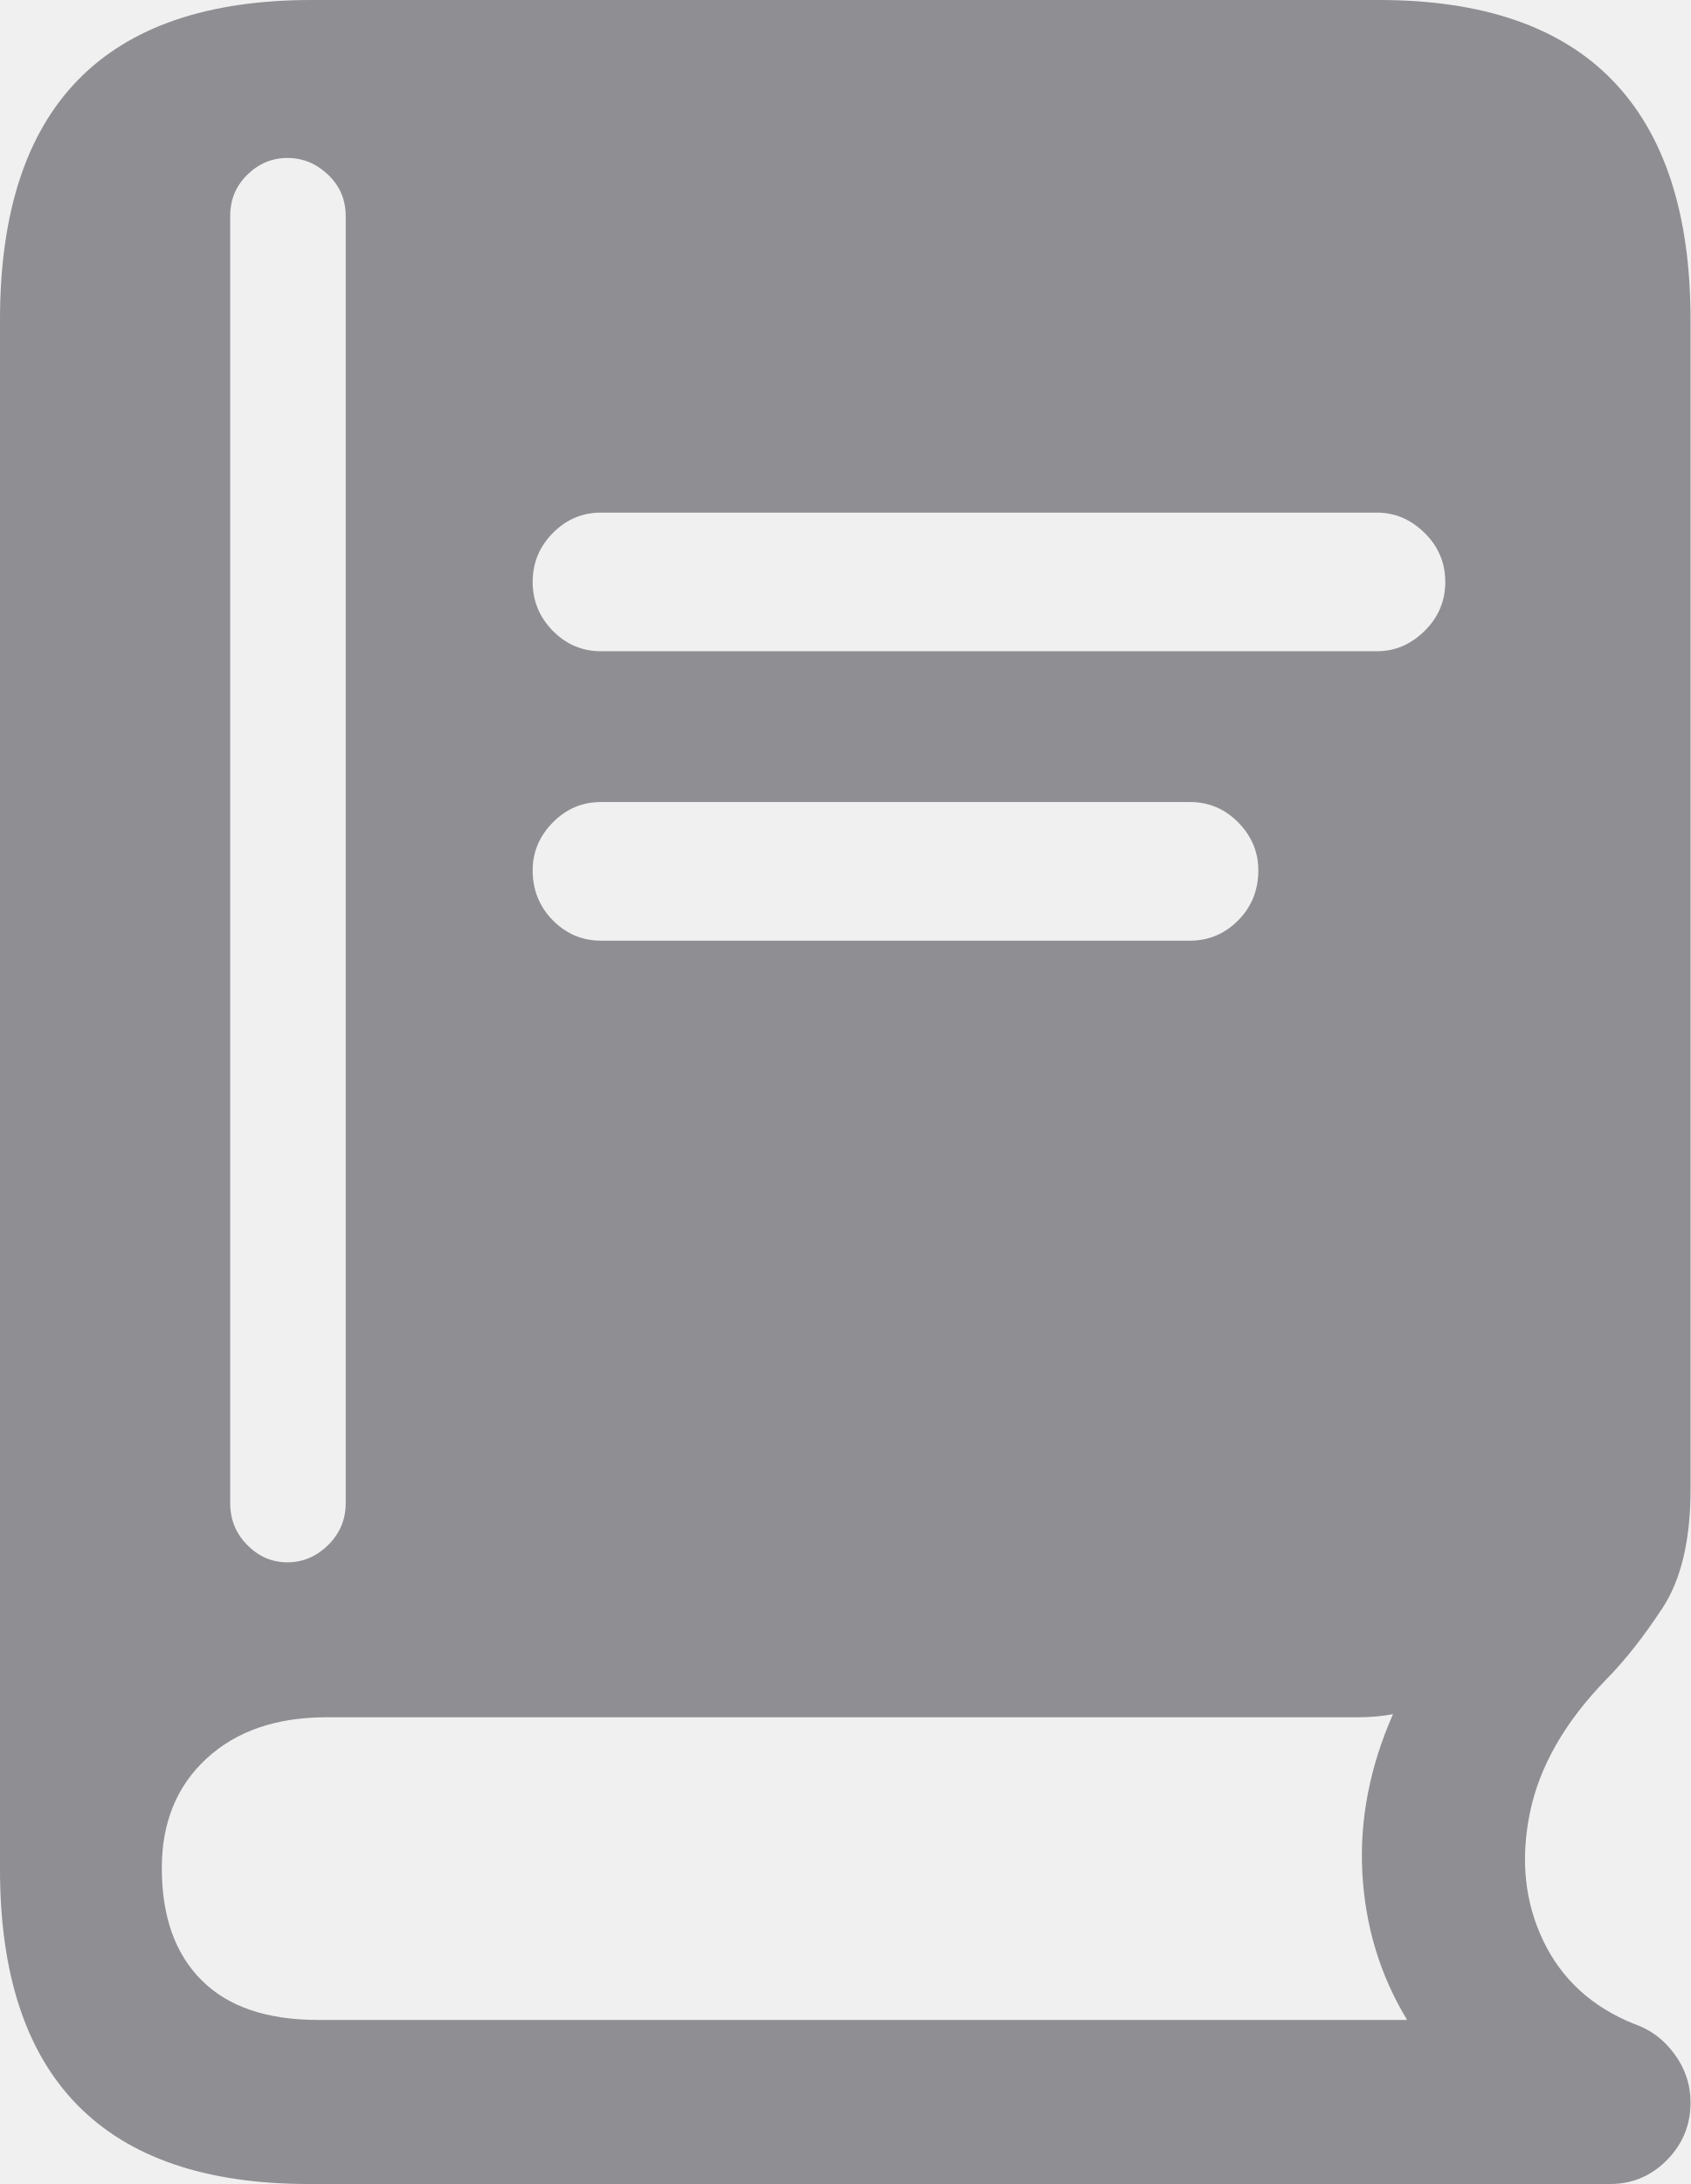
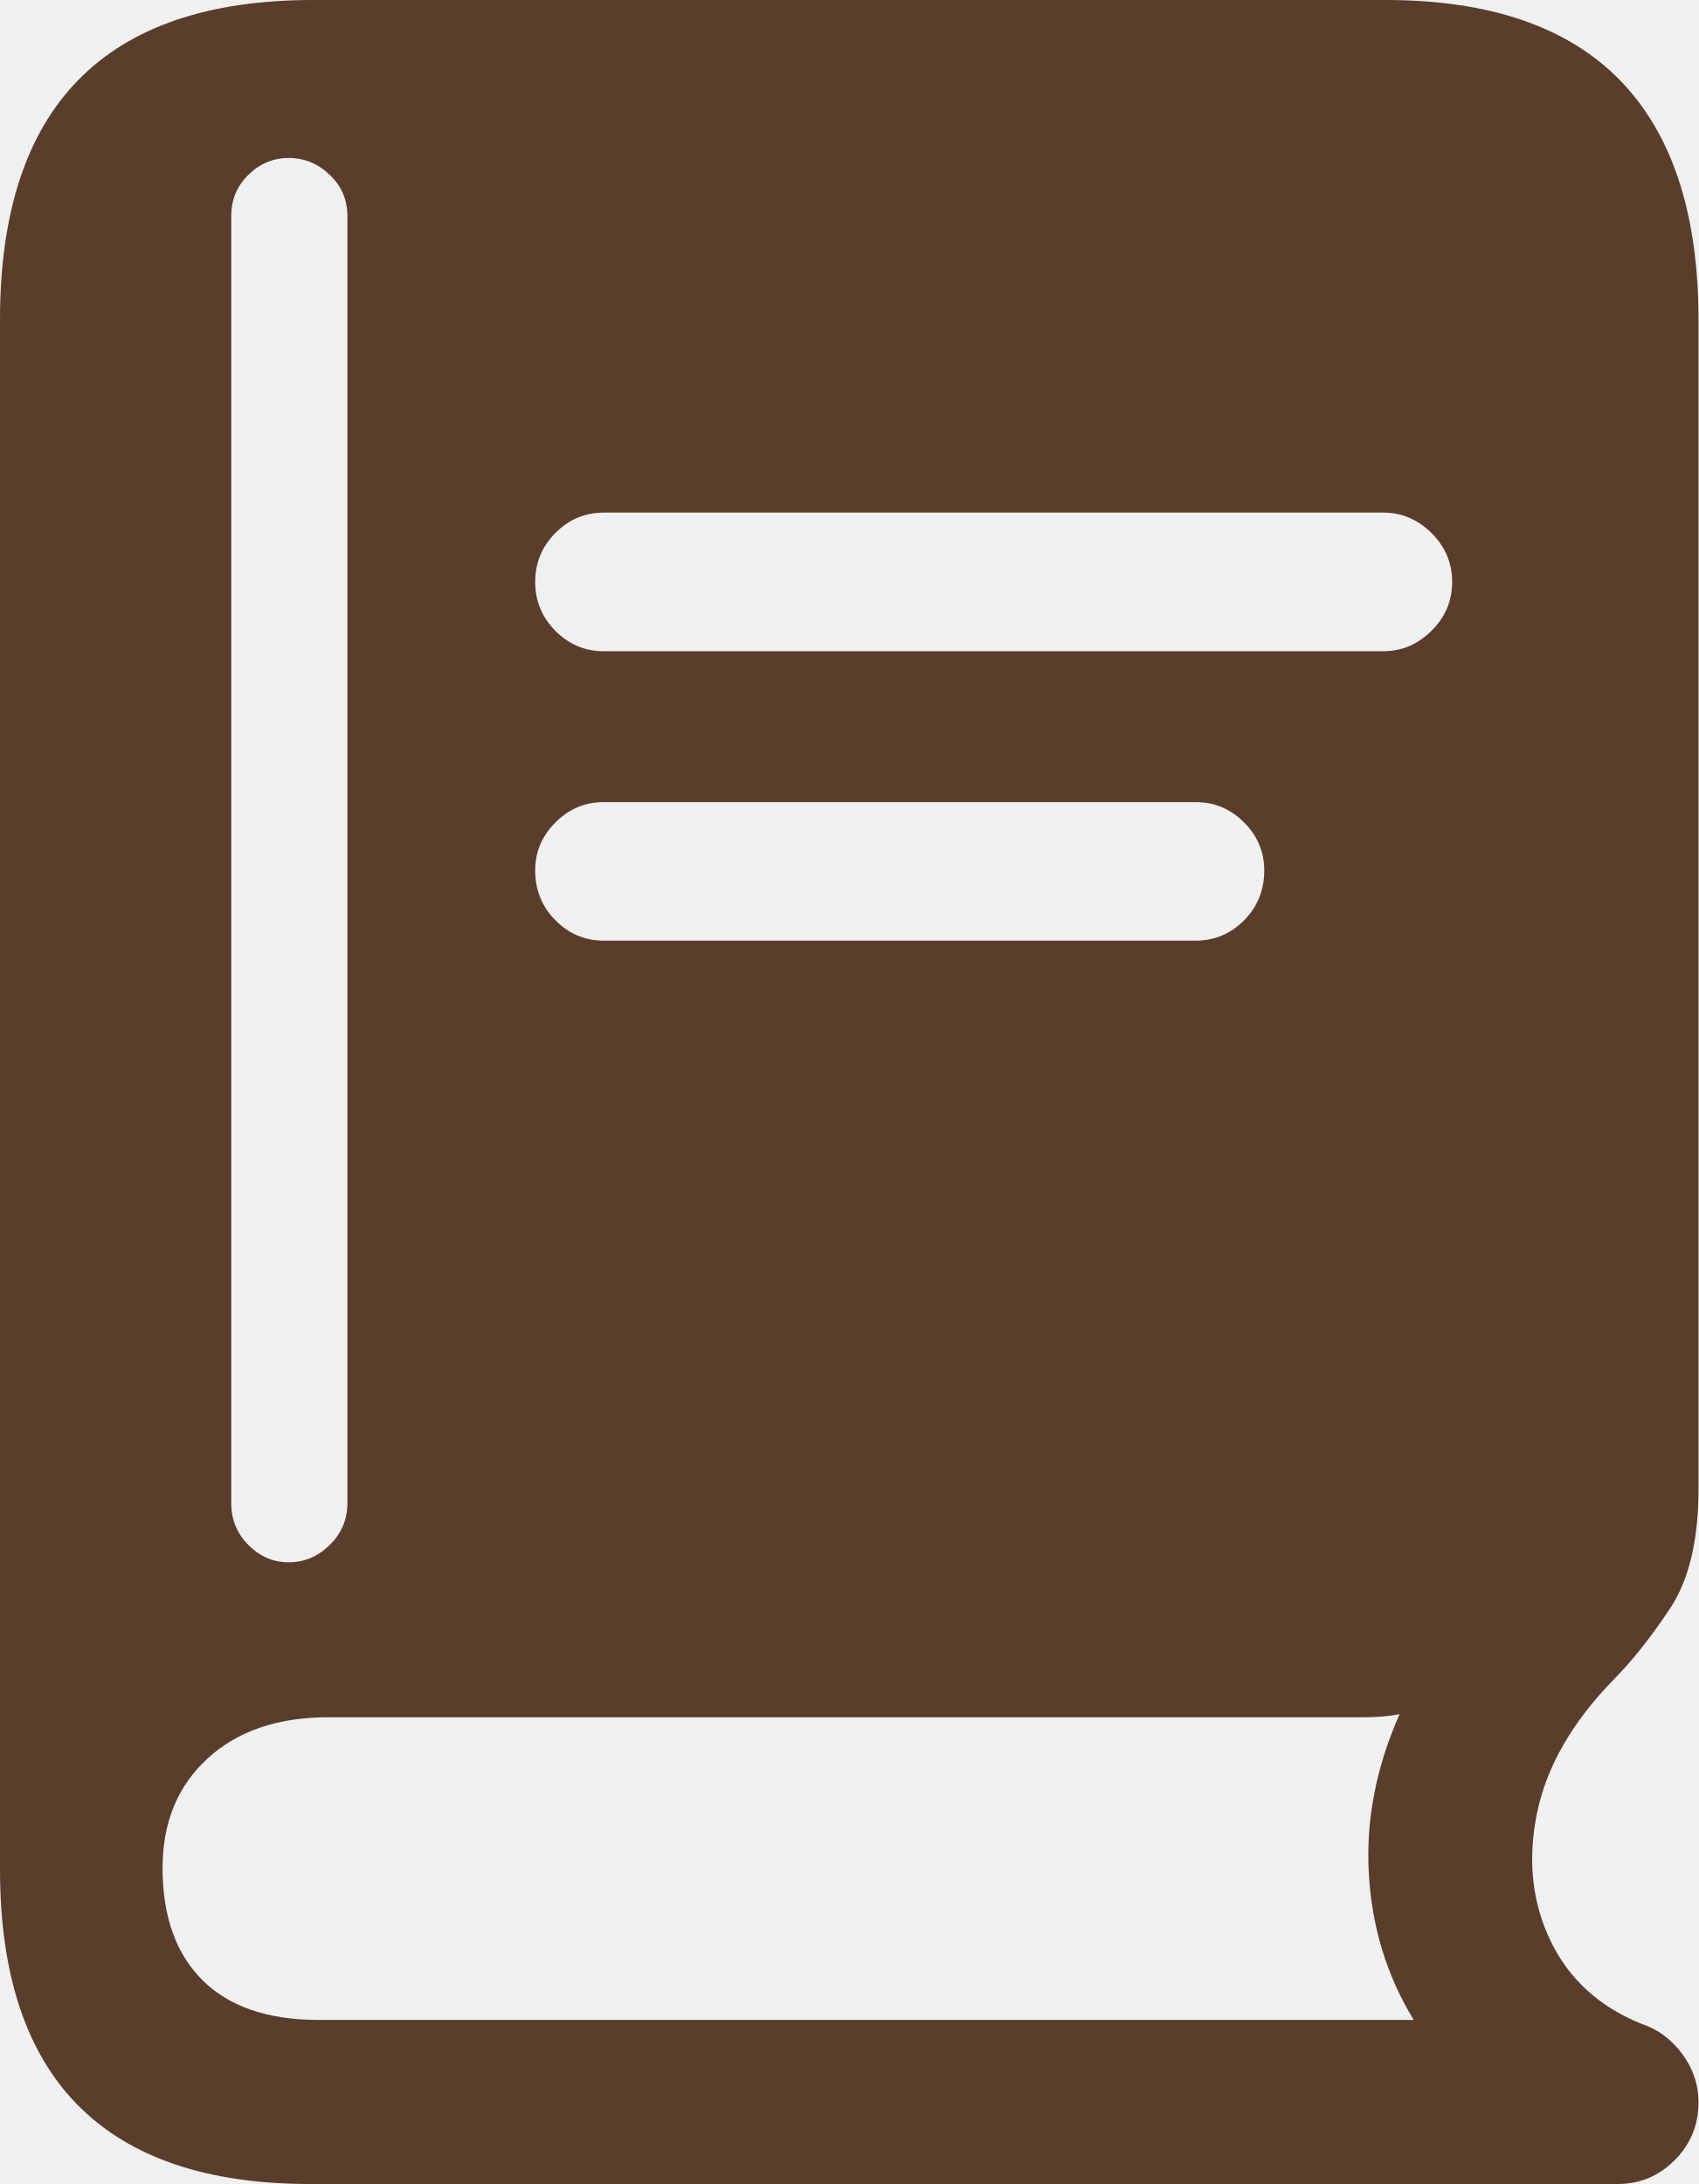
- <svg xmlns="http://www.w3.org/2000/svg" width="24" height="31" viewBox="0 0 24 31" fill="none">
-   <g clip-path="url(#clip0_30_362)">
-     <path d="M8.533 9.244C8.266 9.244 8.038 9.147 7.848 8.954C7.658 8.761 7.562 8.53 7.562 8.26C7.562 7.99 7.658 7.758 7.848 7.566C8.038 7.373 8.266 7.276 8.533 7.276H19.548C19.805 7.276 20.031 7.373 20.226 7.566C20.421 7.758 20.518 7.99 20.518 8.26C20.518 8.53 20.421 8.761 20.226 8.954C20.031 9.147 19.805 9.244 19.548 9.244H8.533ZM8.533 13.352C8.266 13.352 8.038 13.255 7.848 13.063C7.658 12.87 7.562 12.633 7.562 12.354C7.562 12.093 7.658 11.867 7.848 11.674C8.038 11.481 8.266 11.384 8.533 11.384H16.894C17.16 11.384 17.389 11.481 17.579 11.674C17.769 11.867 17.864 12.093 17.864 12.354C17.864 12.633 17.769 12.87 17.579 13.063C17.389 13.255 17.16 13.352 16.894 13.352H8.533ZM4.38 31H22.858C23.172 31 23.441 30.887 23.665 30.66C23.888 30.433 24 30.161 24 29.843C24 29.592 23.924 29.363 23.772 29.156C23.619 28.948 23.429 28.806 23.201 28.729C22.602 28.488 22.171 28.095 21.91 27.55C21.648 27.005 21.584 26.402 21.717 25.742C21.85 25.081 22.212 24.447 22.801 23.84C23.068 23.57 23.334 23.232 23.6 22.827C23.867 22.422 24 21.858 24 21.134V4.542C24 3.038 23.631 1.905 22.894 1.143C22.157 0.381 21.051 0 19.577 0H4.423C2.949 0 1.843 0.379 1.106 1.136C0.369 1.893 0 3.028 0 4.542V26.53C0 28.015 0.366 29.132 1.099 29.879C1.831 30.626 2.925 31 4.38 31ZM4.509 28.671C3.786 28.671 3.237 28.483 2.861 28.107C2.485 27.731 2.297 27.2 2.297 26.516C2.297 25.87 2.509 25.351 2.932 24.961C3.356 24.57 3.924 24.375 4.637 24.375H19.277C19.458 24.375 19.624 24.36 19.776 24.331C19.444 25.084 19.299 25.838 19.341 26.595C19.384 27.352 19.596 28.044 19.976 28.671H4.509ZM4.081 22.176C3.862 22.176 3.672 22.094 3.51 21.93C3.348 21.766 3.268 21.568 3.268 21.337V3.067C3.268 2.835 3.348 2.64 3.51 2.481C3.672 2.322 3.862 2.242 4.081 2.242C4.3 2.242 4.492 2.322 4.659 2.481C4.825 2.64 4.908 2.835 4.908 3.067V21.337C4.908 21.568 4.825 21.766 4.659 21.93C4.492 22.094 4.3 22.176 4.081 22.176Z" fill="#8E8E93" />
+ <svg xmlns="http://www.w3.org/2000/svg" width="21" height="27" viewBox="0 0 21 27" fill="none">
+   <g id="text.book.closed.fill" clip-path="url(#clip0_210_49)">
+     <g id="book">
+       <path id="Vector" d="M7.466 8.051C7.233 8.051 7.033 7.967 6.867 7.799C6.7 7.631 6.617 7.429 6.617 7.194C6.617 6.959 6.7 6.757 6.867 6.589C7.033 6.421 7.233 6.337 7.466 6.337H17.105C17.329 6.337 17.527 6.421 17.698 6.589C17.868 6.757 17.954 6.959 17.954 7.194C17.954 7.429 17.868 7.631 17.698 7.799C17.527 7.967 17.329 8.051 17.105 8.051H7.466ZM7.466 11.629C7.233 11.629 7.033 11.545 6.867 11.377C6.7 11.209 6.617 11.003 6.617 10.76C6.617 10.533 6.7 10.335 6.867 10.168C7.033 10 7.233 9.916 7.466 9.916H14.782C15.015 9.916 15.215 10 15.382 10.168C15.548 10.335 15.631 10.533 15.631 10.76C15.631 11.003 15.548 11.209 15.382 11.377C15.215 11.545 15.015 11.629 14.782 11.629H7.466ZM3.833 27H20.001C20.276 27 20.511 26.901 20.707 26.704C20.902 26.507 21 26.269 21 25.992C21 25.774 20.933 25.574 20.8 25.394C20.667 25.213 20.501 25.089 20.301 25.022C19.776 24.812 19.4 24.47 19.171 23.995C18.942 23.521 18.886 22.996 19.002 22.42C19.119 21.845 19.435 21.293 19.951 20.764C20.184 20.528 20.417 20.234 20.65 19.882C20.883 19.529 21 19.037 21 18.407V3.956C21 2.646 20.677 1.659 20.032 0.995C19.387 0.332 18.42 0 17.13 0H3.87C2.58 0 1.613 0.33 0.968 0.989C0.323 1.648 0 2.637 0 3.956V23.107C0 24.401 0.32 25.373 0.961 26.024C1.602 26.674 2.559 27 3.833 27ZM3.945 24.972C3.313 24.972 2.832 24.808 2.503 24.48C2.175 24.153 2.01 23.691 2.01 23.094C2.01 22.532 2.195 22.08 2.566 21.74C2.936 21.4 3.433 21.23 4.058 21.23H16.867C17.026 21.23 17.171 21.217 17.304 21.192C17.013 21.847 16.886 22.504 16.924 23.164C16.961 23.823 17.146 24.426 17.479 24.972H3.945ZM3.571 19.314C3.379 19.314 3.213 19.243 3.071 19.1C2.93 18.958 2.859 18.785 2.859 18.584V2.671C2.859 2.469 2.93 2.299 3.071 2.161C3.213 2.022 3.379 1.953 3.571 1.953C3.762 1.953 3.931 2.022 4.076 2.161C4.222 2.299 4.295 2.469 4.295 2.671V18.584C4.295 18.785 4.222 18.958 4.076 19.1C3.931 19.243 3.762 19.314 3.571 19.314Z" fill="#5A3D2B" />
+     </g>
  </g>
  <defs>
-     <clipPath id="clip0_30_362">
-       <rect width="24" height="31" fill="white" />
+     <clipPath id="clip0_210_49">
+       <rect width="21" height="27" fill="white" />
    </clipPath>
  </defs>
</svg>
